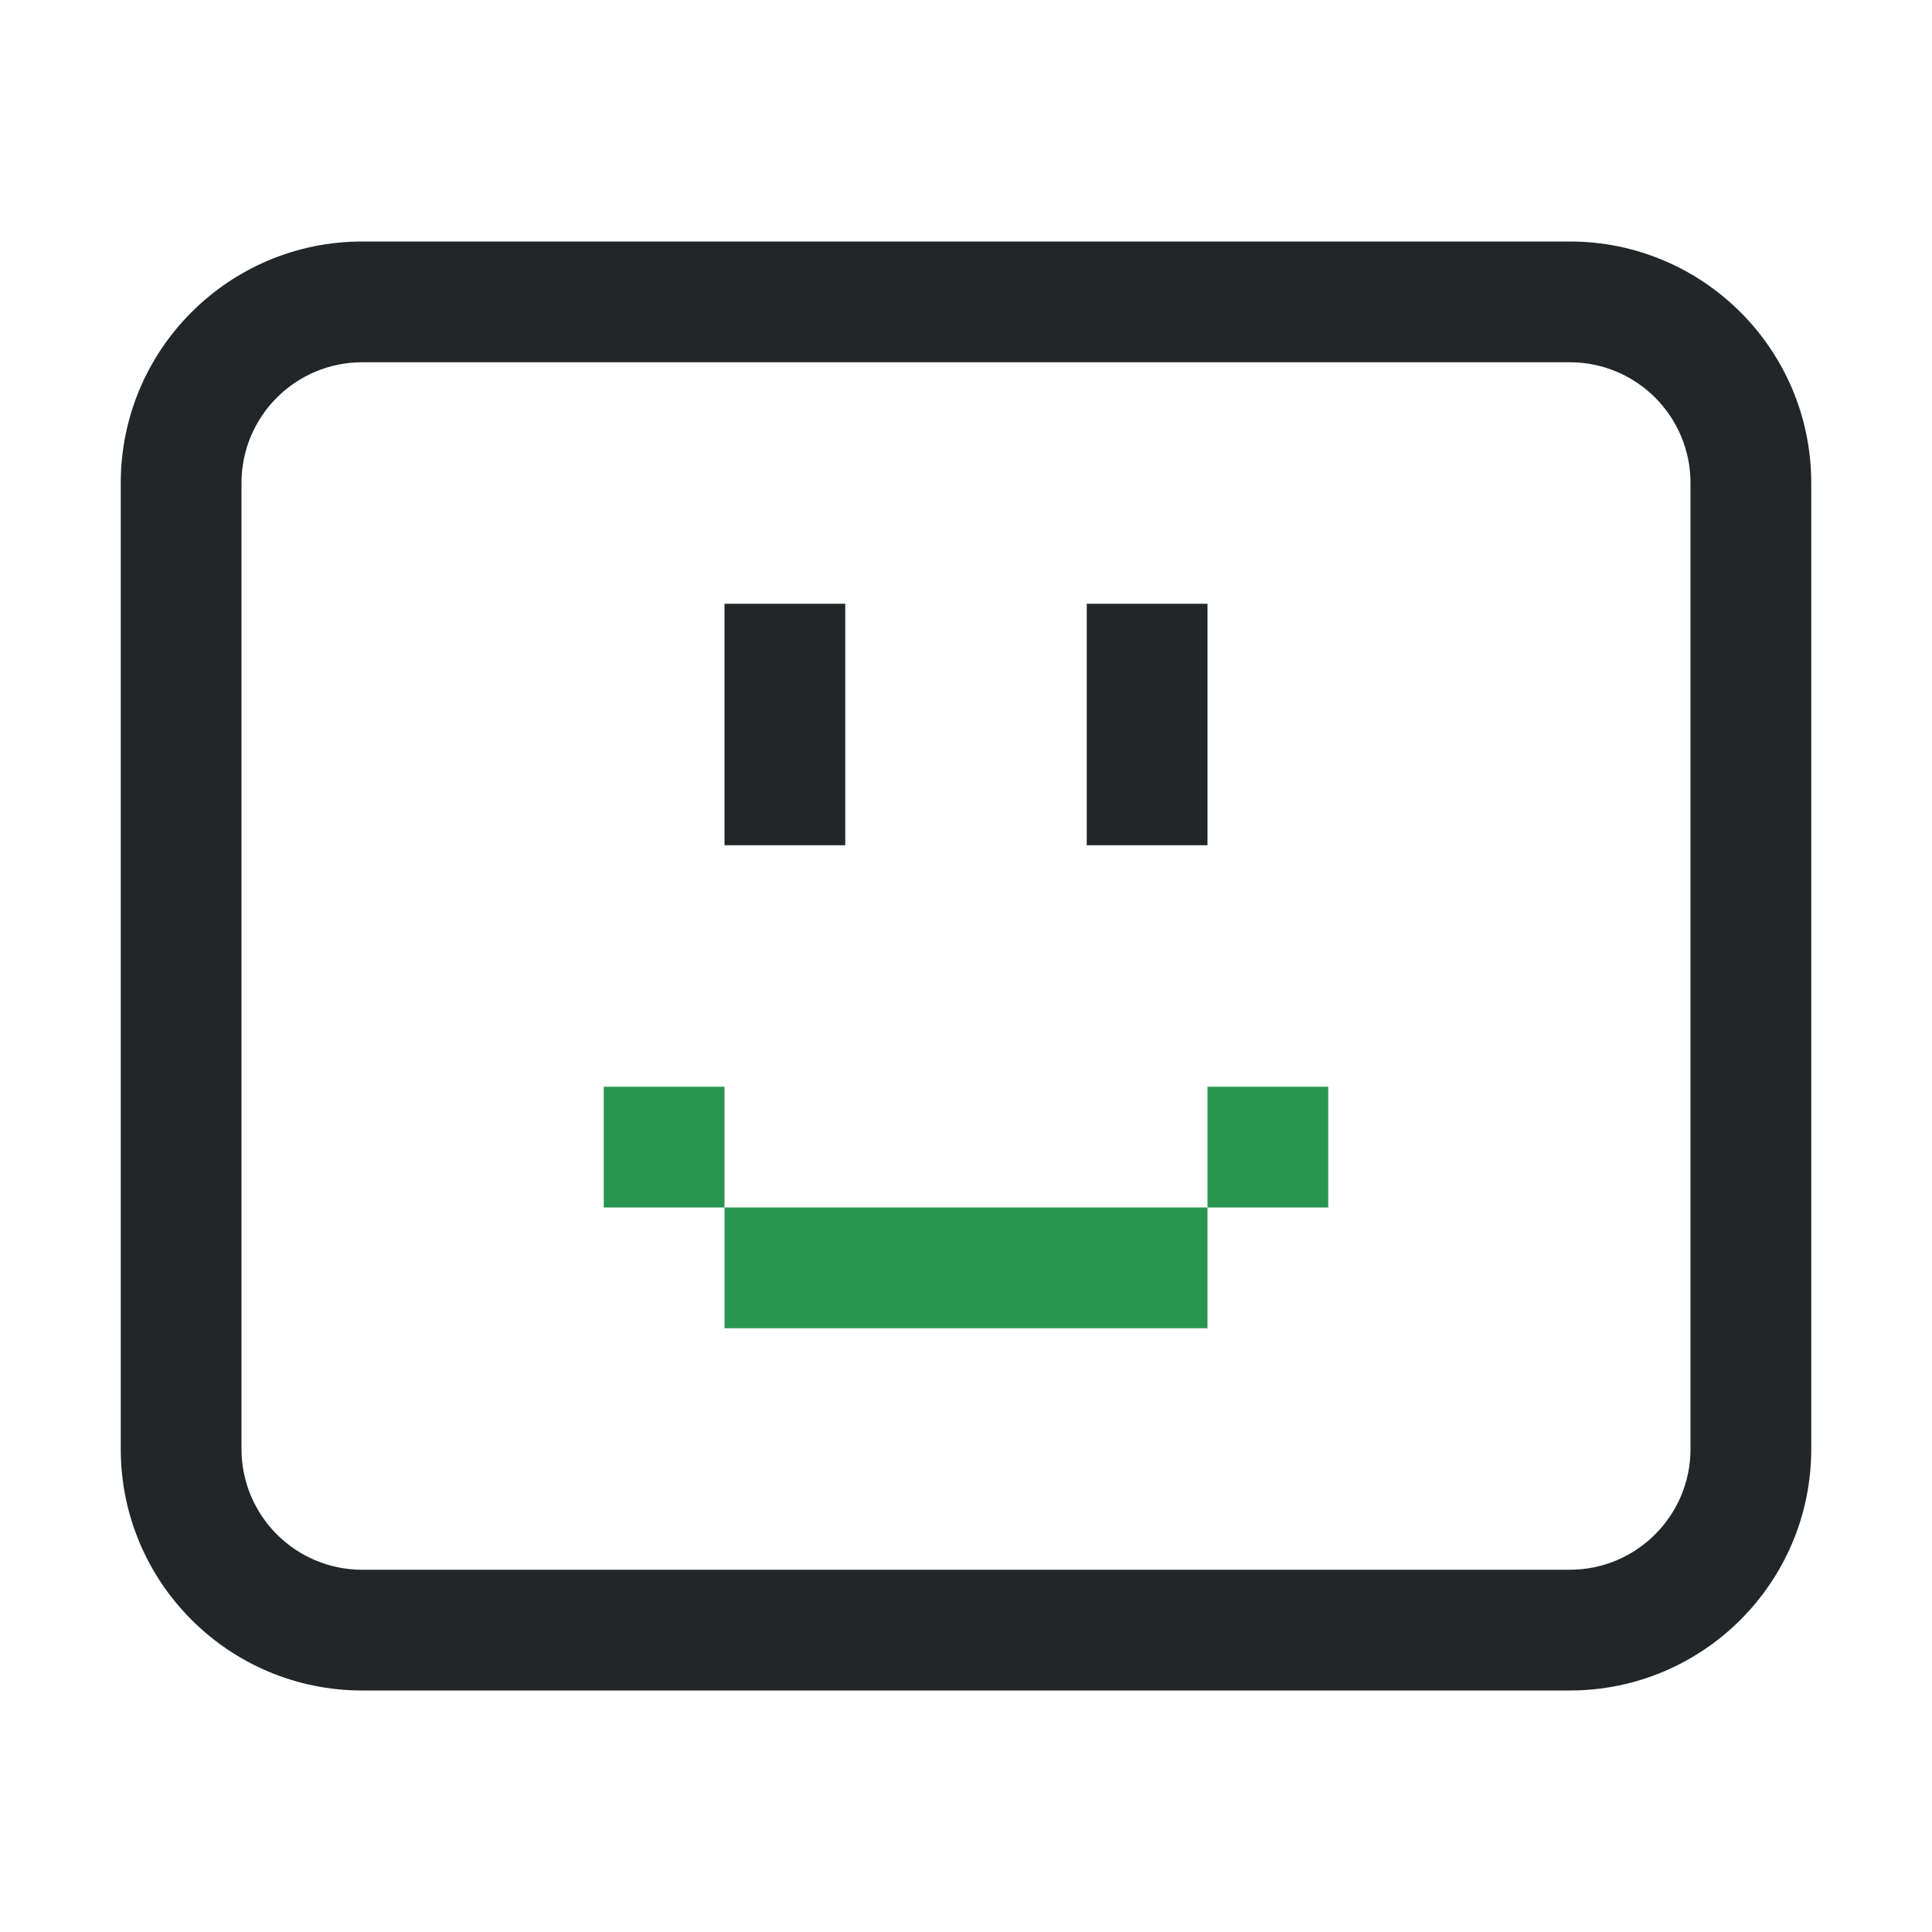
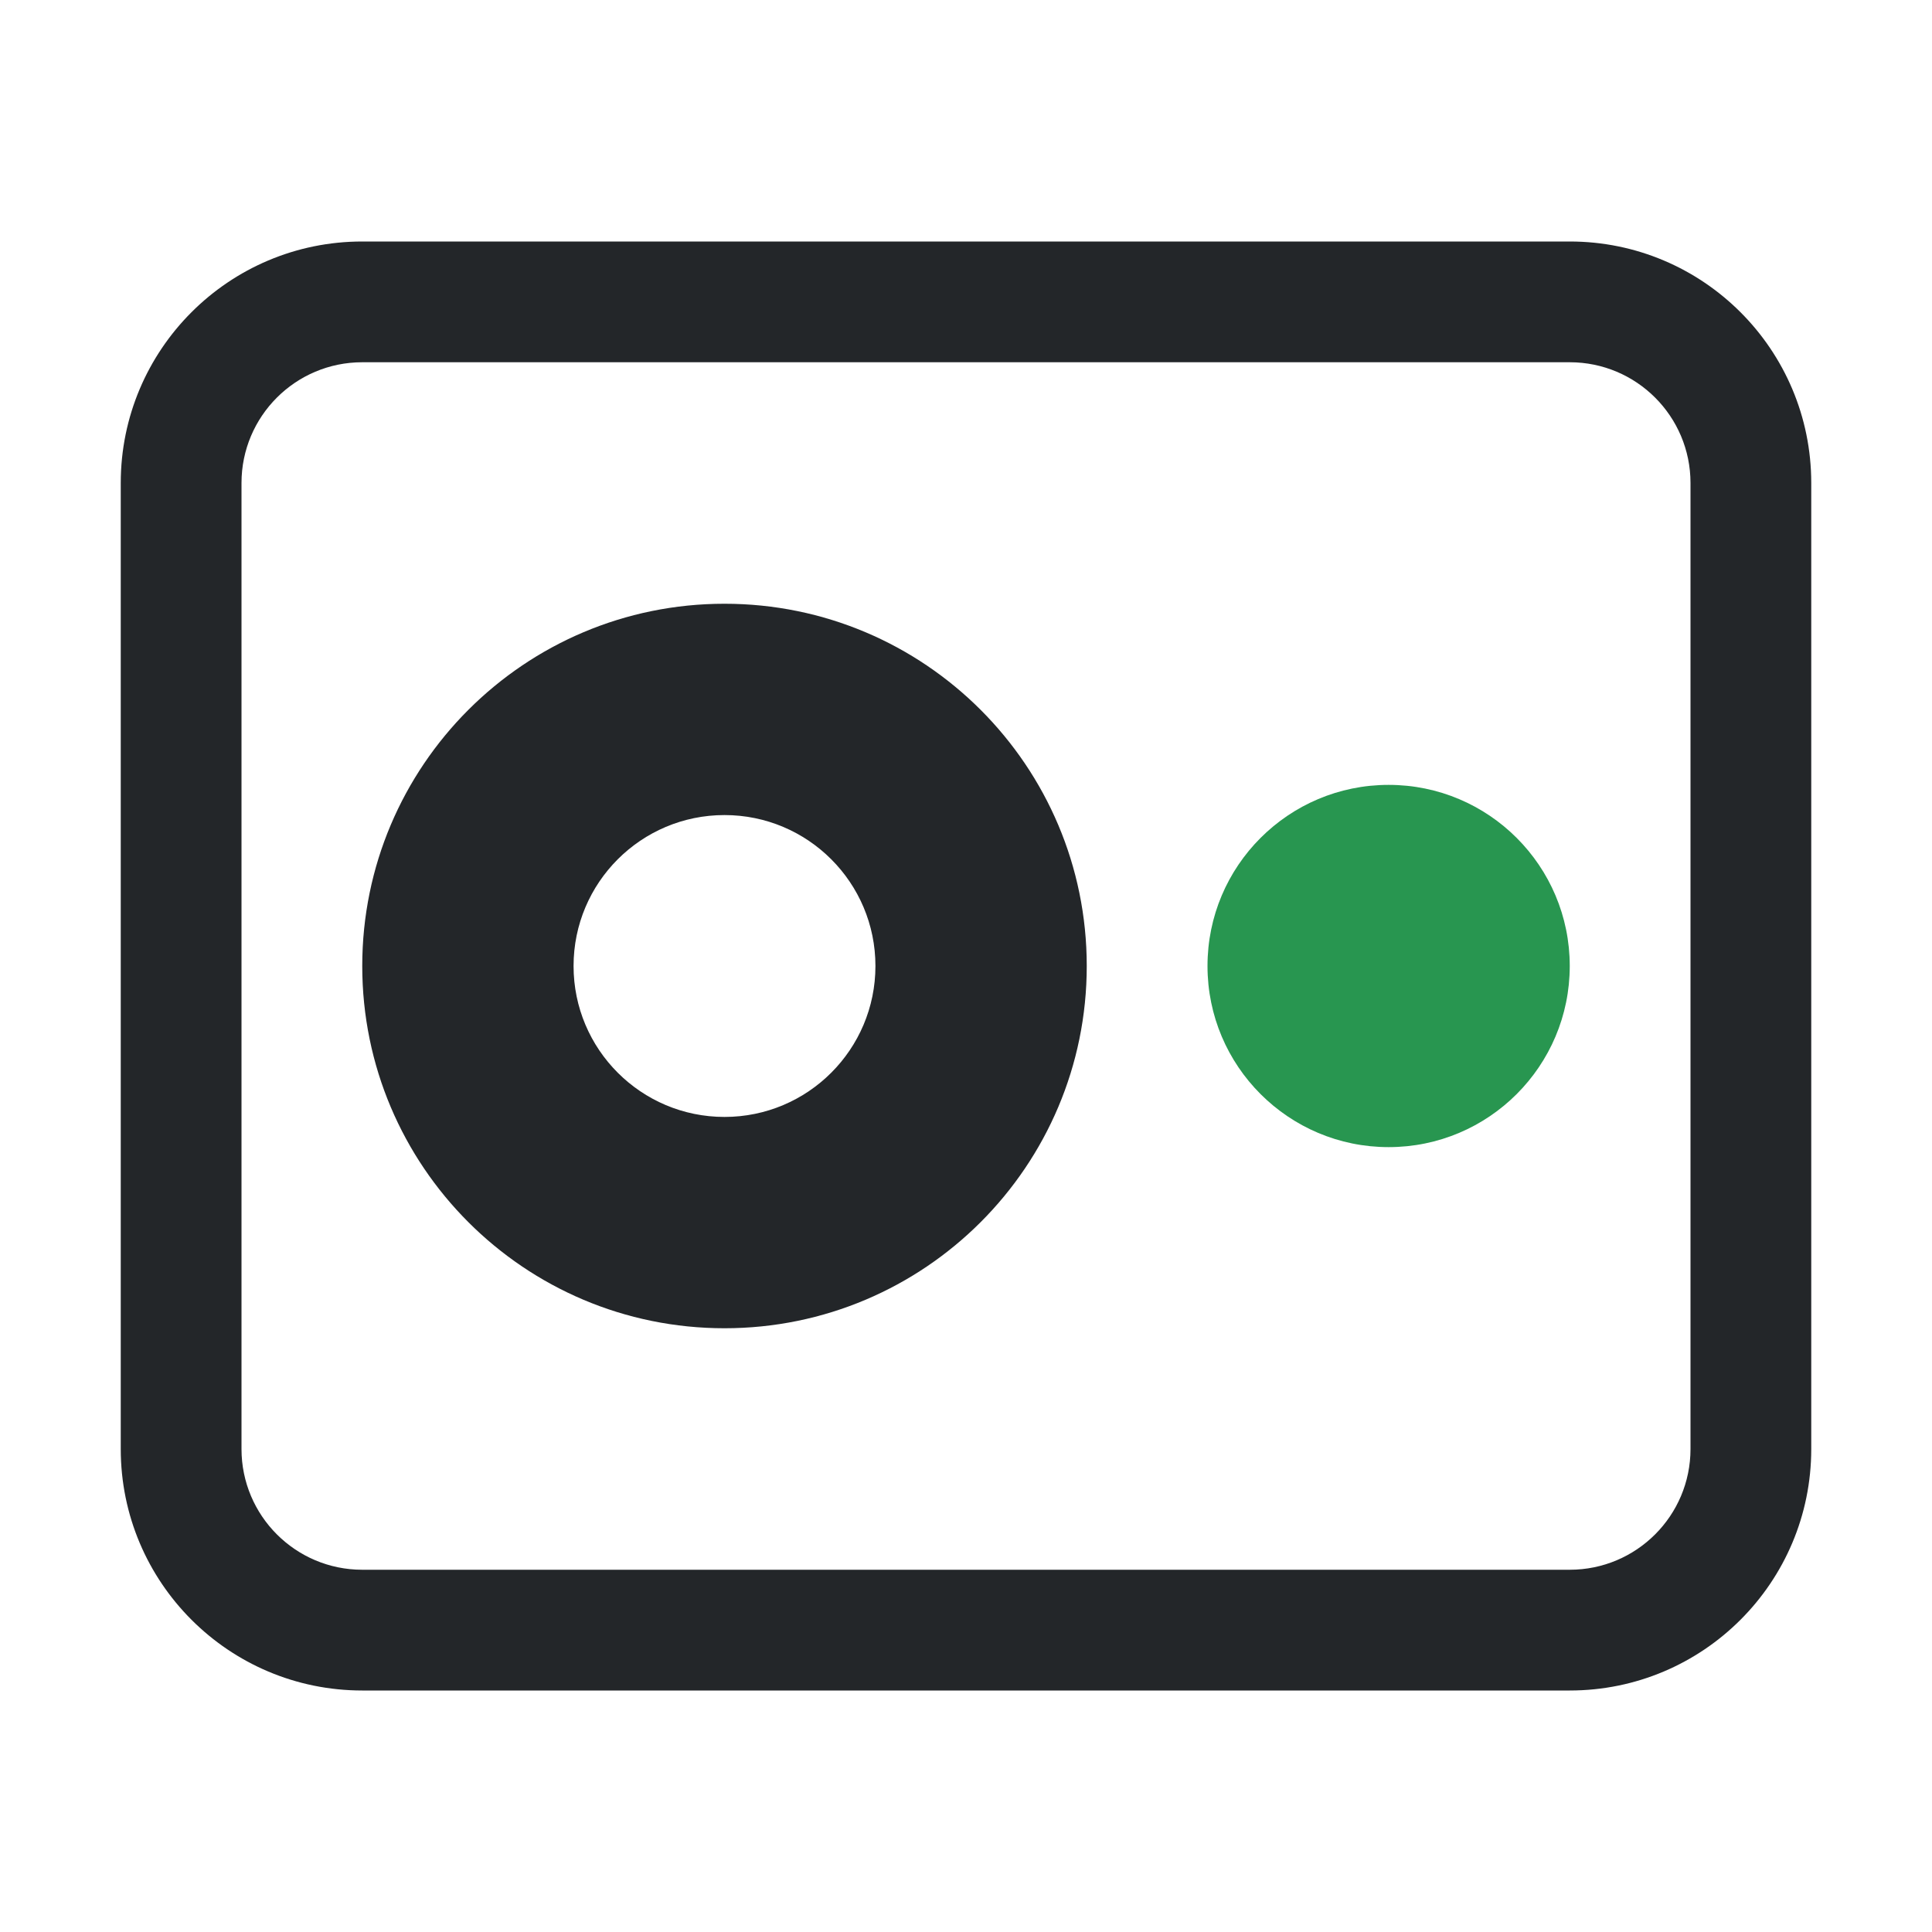
<svg xmlns="http://www.w3.org/2000/svg" viewBox="0 0 16 16">
  <style id="current-color-scheme" type="text/css">.ColorScheme-Text { color: #232629; }</style>
  <path class="ColorScheme-Text" style="fill:currentColor" fill-rule="evenodd" d="M3 2h10a2 2 0 0 1 2 2v8a2 2 0 0 1 -2 2h-10a2 2 0 0 1 -2 -2v-8a2 2 0 0 1 2 -2zM3 3h10a1 1 0 0 1 1 1v8a1 1 0 0 1 -1 1h-10a1 1 0 0 1 -1 -1v-8a1 1 0 0 1 1 -1z" />
-   <path class="ColorScheme-Text" style="fill:currentColor" d="M6 5h1v2h-1zM9 5h1v2h-1z" />
-   <path style="fill:#289650" d="M5 9h1v1h-1zM10 9h1v1h-1zM6 10h4v1h-4z" />
+   <path class="ColorScheme-Text" style="fill:currentColor" fill-rule="evenodd" d="M6 5a3 3 0 1 1 0 6a3 3 0 1 1 0 -6zM6 6.75a1.25 1.25 0 1 0 0 2.5a1.25 1.25 0 1 0 0 -2.5z" />
+   <path style="fill:#289650" d="M11.5 6.5a1.5 1.5 0 1 1 0 3a1.5 1.5 0 1 1 0 -3z" />
</svg>
